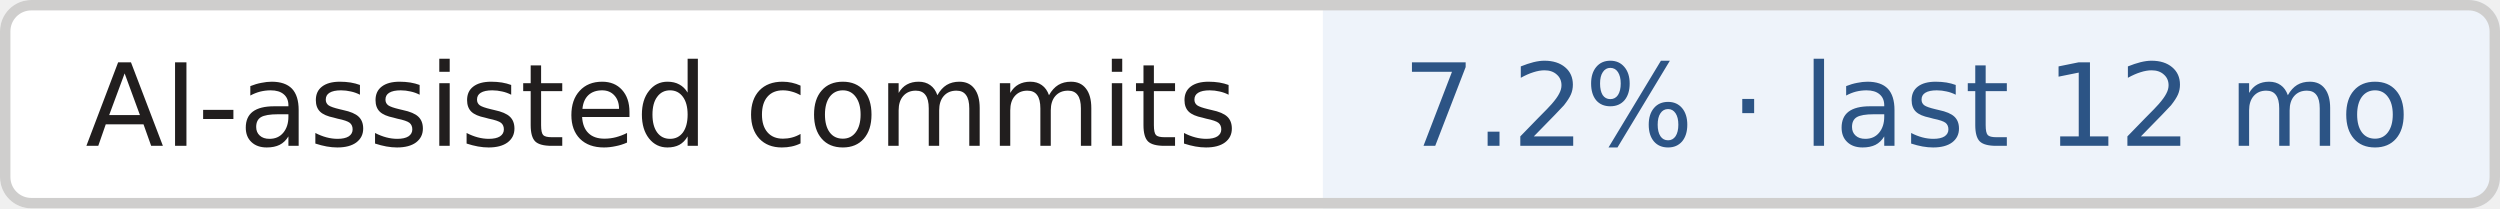
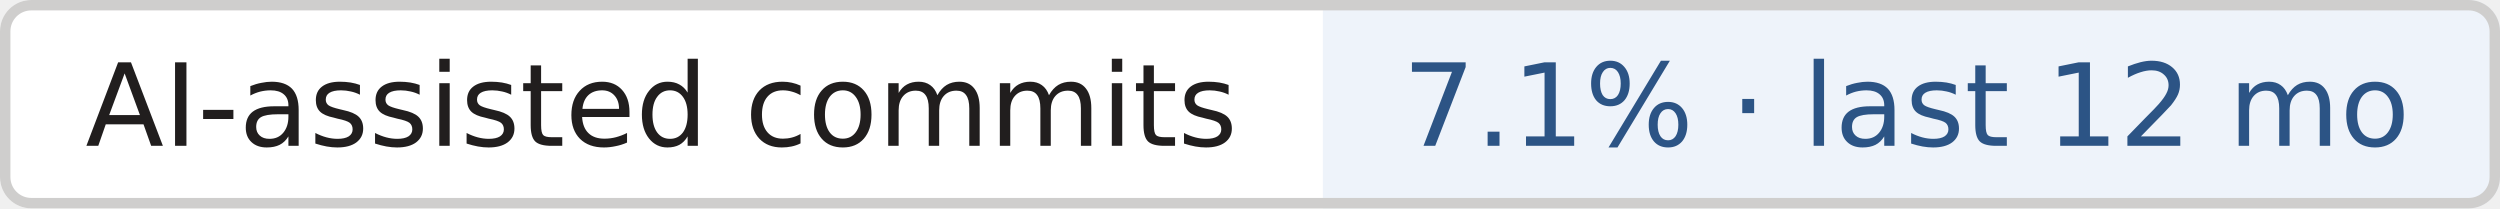
- <svg xmlns="http://www.w3.org/2000/svg" width="240" height="20" role="img" aria-label="AI-assisted commits: 7.2% · last 12 mo">
+ <svg xmlns="http://www.w3.org/2000/svg" width="240" height="20" role="img" aria-label="AI-assisted commits: 7.1% · last 12 mo">
  <clipPath id="r">
    <rect width="240" height="20" rx="3" fill="#fff" />
  </clipPath>
  <g clip-path="url(#r)">
    <rect x="0" width="127" height="20" fill="#fff" />
    <rect x="127" width="113" height="20" fill="#eef3fa" />
  </g>
  <rect x=".5" y=".5" width="239" height="19" rx="2.5" fill="none" stroke="#cfcecd" />
  <g text-anchor="middle" font-family="Verdana,Geneva,DejaVu Sans,sans-serif" font-size="11" text-rendering="geometricPrecision">
    <text x="63.5" y="14.0" fill="#211e1e" textLength="117.0">AI-assisted commits</text>
-     <text x="183.0" y="14.0" fill="#2c5485" textLength="102.0">7.2% · last 12 mo</text>
+     <text x="183.0" y="14.0" fill="#2c5485" textLength="102.0">7.1% · last 12 mo</text>
  </g>
</svg>
